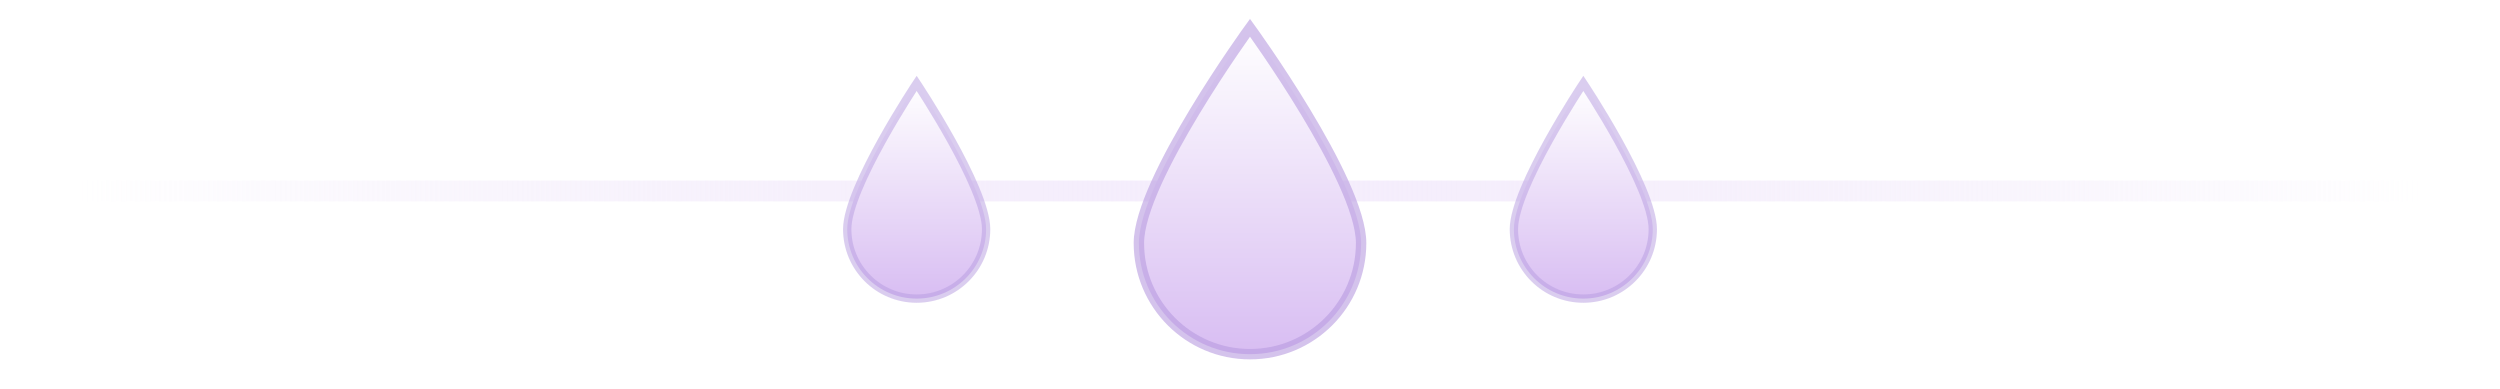
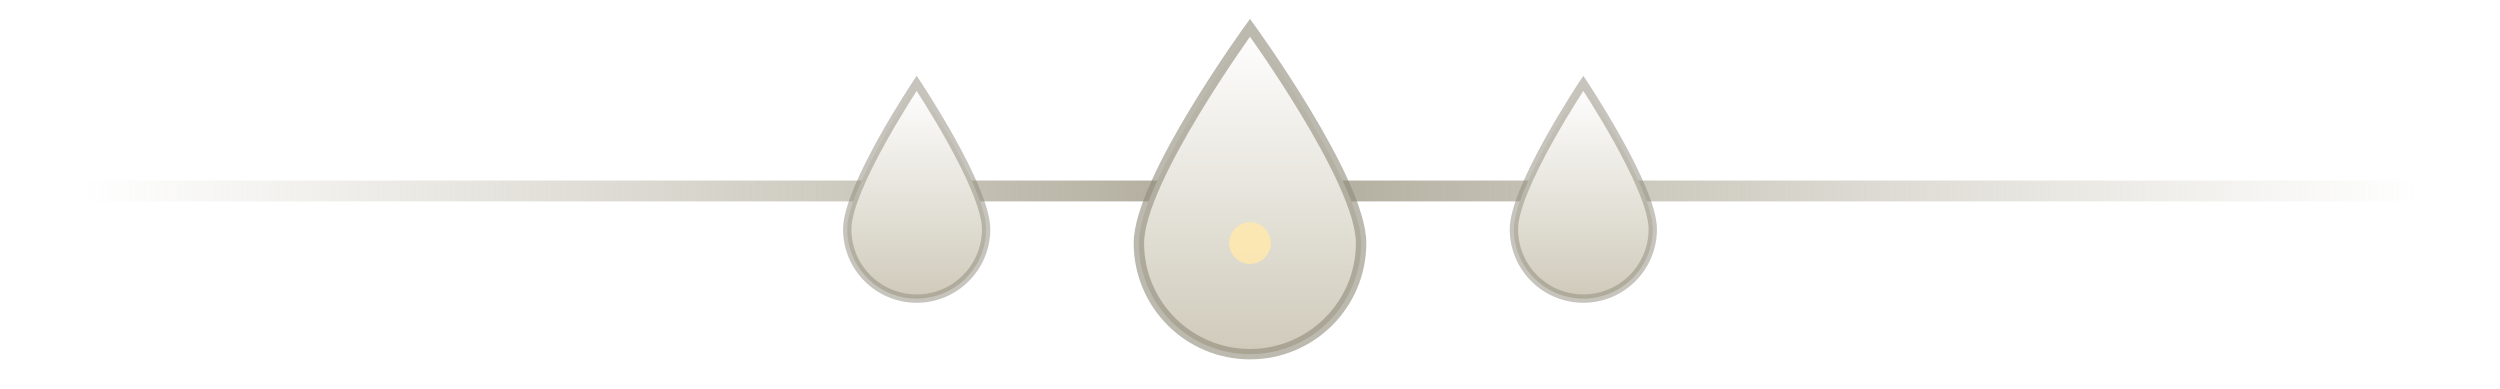
<svg xmlns="http://www.w3.org/2000/svg" width="360" height="56" viewBox="0 0 360 56">
  <defs>
    <linearGradient id="trioLine" x1="0" y1="0" x2="1" y2="0">
-       <stop offset="0" stop-color="#e9dcf7" stop-opacity="0" />
-       <stop offset="0.5" stop-color="#f4ecfc" stop-opacity="0.95" />
-       <stop offset="1" stop-color="#e9dcf7" stop-opacity="0" />
+       <stop offset="0" stop-color="#b7b2a0" stop-opacity="0" />
+       <stop offset="0.5" stop-color="#a9a493" stop-opacity="0.95" />
+       <stop offset="1" stop-color="#b7b2a0" stop-opacity="0" />
    </linearGradient>
    <linearGradient id="trioDrop" x1="0" y1="0" x2="0" y2="1">
      <stop offset="0" stop-color="#ffffff" />
-       <stop offset="1" stop-color="#d8bdf2" />
+       <stop offset="1" stop-color="#cfcaba" />
    </linearGradient>
  </defs>
  <rect x="10" y="26" width="340" height="3" rx="1.5" fill="url(#trioLine)" />
-   <path d="M180 4 C 180 4 196 26 196 35 A 16 16 0 1 1 164 35 C 164 26 180 4 180 4 Z" fill="url(#trioDrop)" stroke="#b79ce0" stroke-width="1.5" stroke-opacity="0.6" />
-   <path d="M132 12 C 132 12 142 27 142 33 A 10 10 0 1 1 122 33 C 122 27 132 12 132 12 Z" fill="url(#trioDrop)" stroke="#b79ce0" stroke-width="1.2" stroke-opacity="0.5" />
-   <path d="M228 12 C 228 12 238 27 238 33 A 10 10 0 1 1 218 33 C 218 27 228 12 228 12 Z" fill="url(#trioDrop)" stroke="#b79ce0" stroke-width="1.2" stroke-opacity="0.5" />
+   <path d="M180 4 C 180 4 196 26 196 35 A 16 16 0 1 1 164 35 C 164 26 180 4 180 4 Z" fill="url(#trioDrop)" stroke="#8f8b7a" stroke-width="1.5" stroke-opacity="0.6" />
+   <path d="M132 12 C 132 12 142 27 142 33 A 10 10 0 1 1 122 33 C 122 27 132 12 132 12 Z" fill="url(#trioDrop)" stroke="#8f8b7a" stroke-width="1.2" stroke-opacity="0.5" />
+   <path d="M228 12 C 228 12 238 27 238 33 A 10 10 0 1 1 218 33 C 218 27 228 12 228 12 Z" fill="url(#trioDrop)" stroke="#8f8b7a" stroke-width="1.2" stroke-opacity="0.5" />
+   <circle cx="180" cy="35" r="3" fill="#ffe9ad" opacity="0.85" />
</svg>
